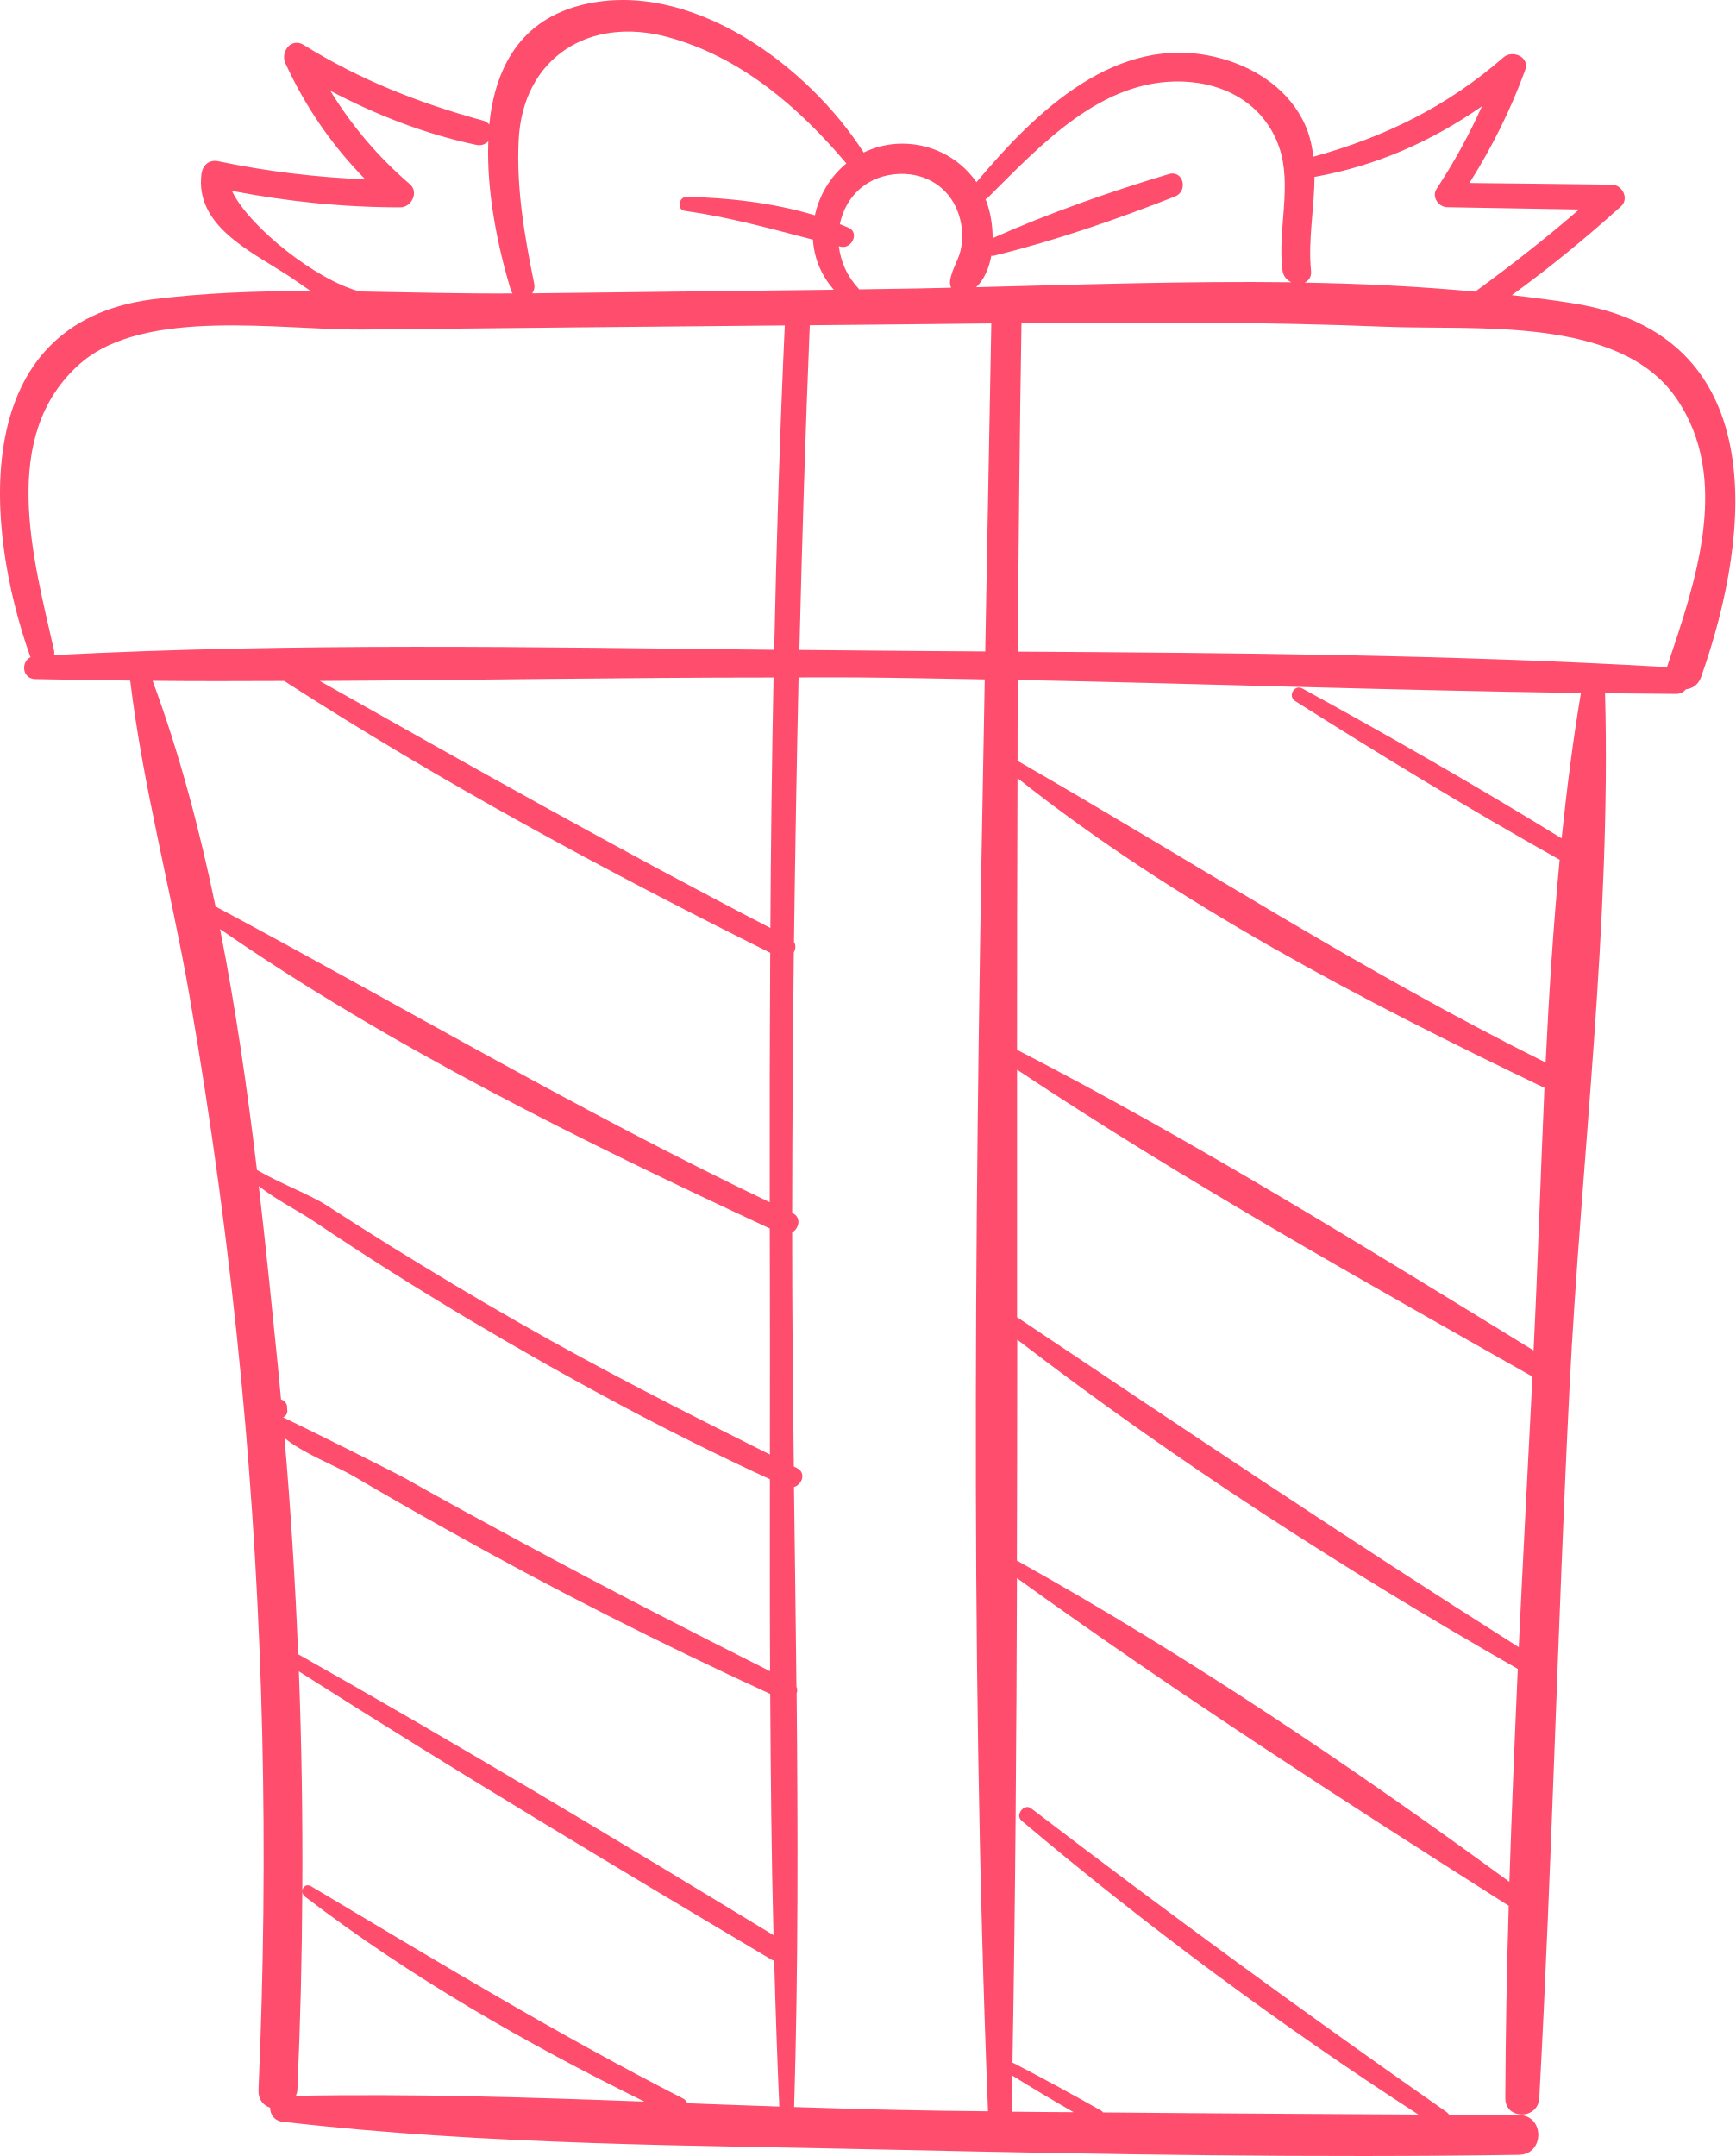
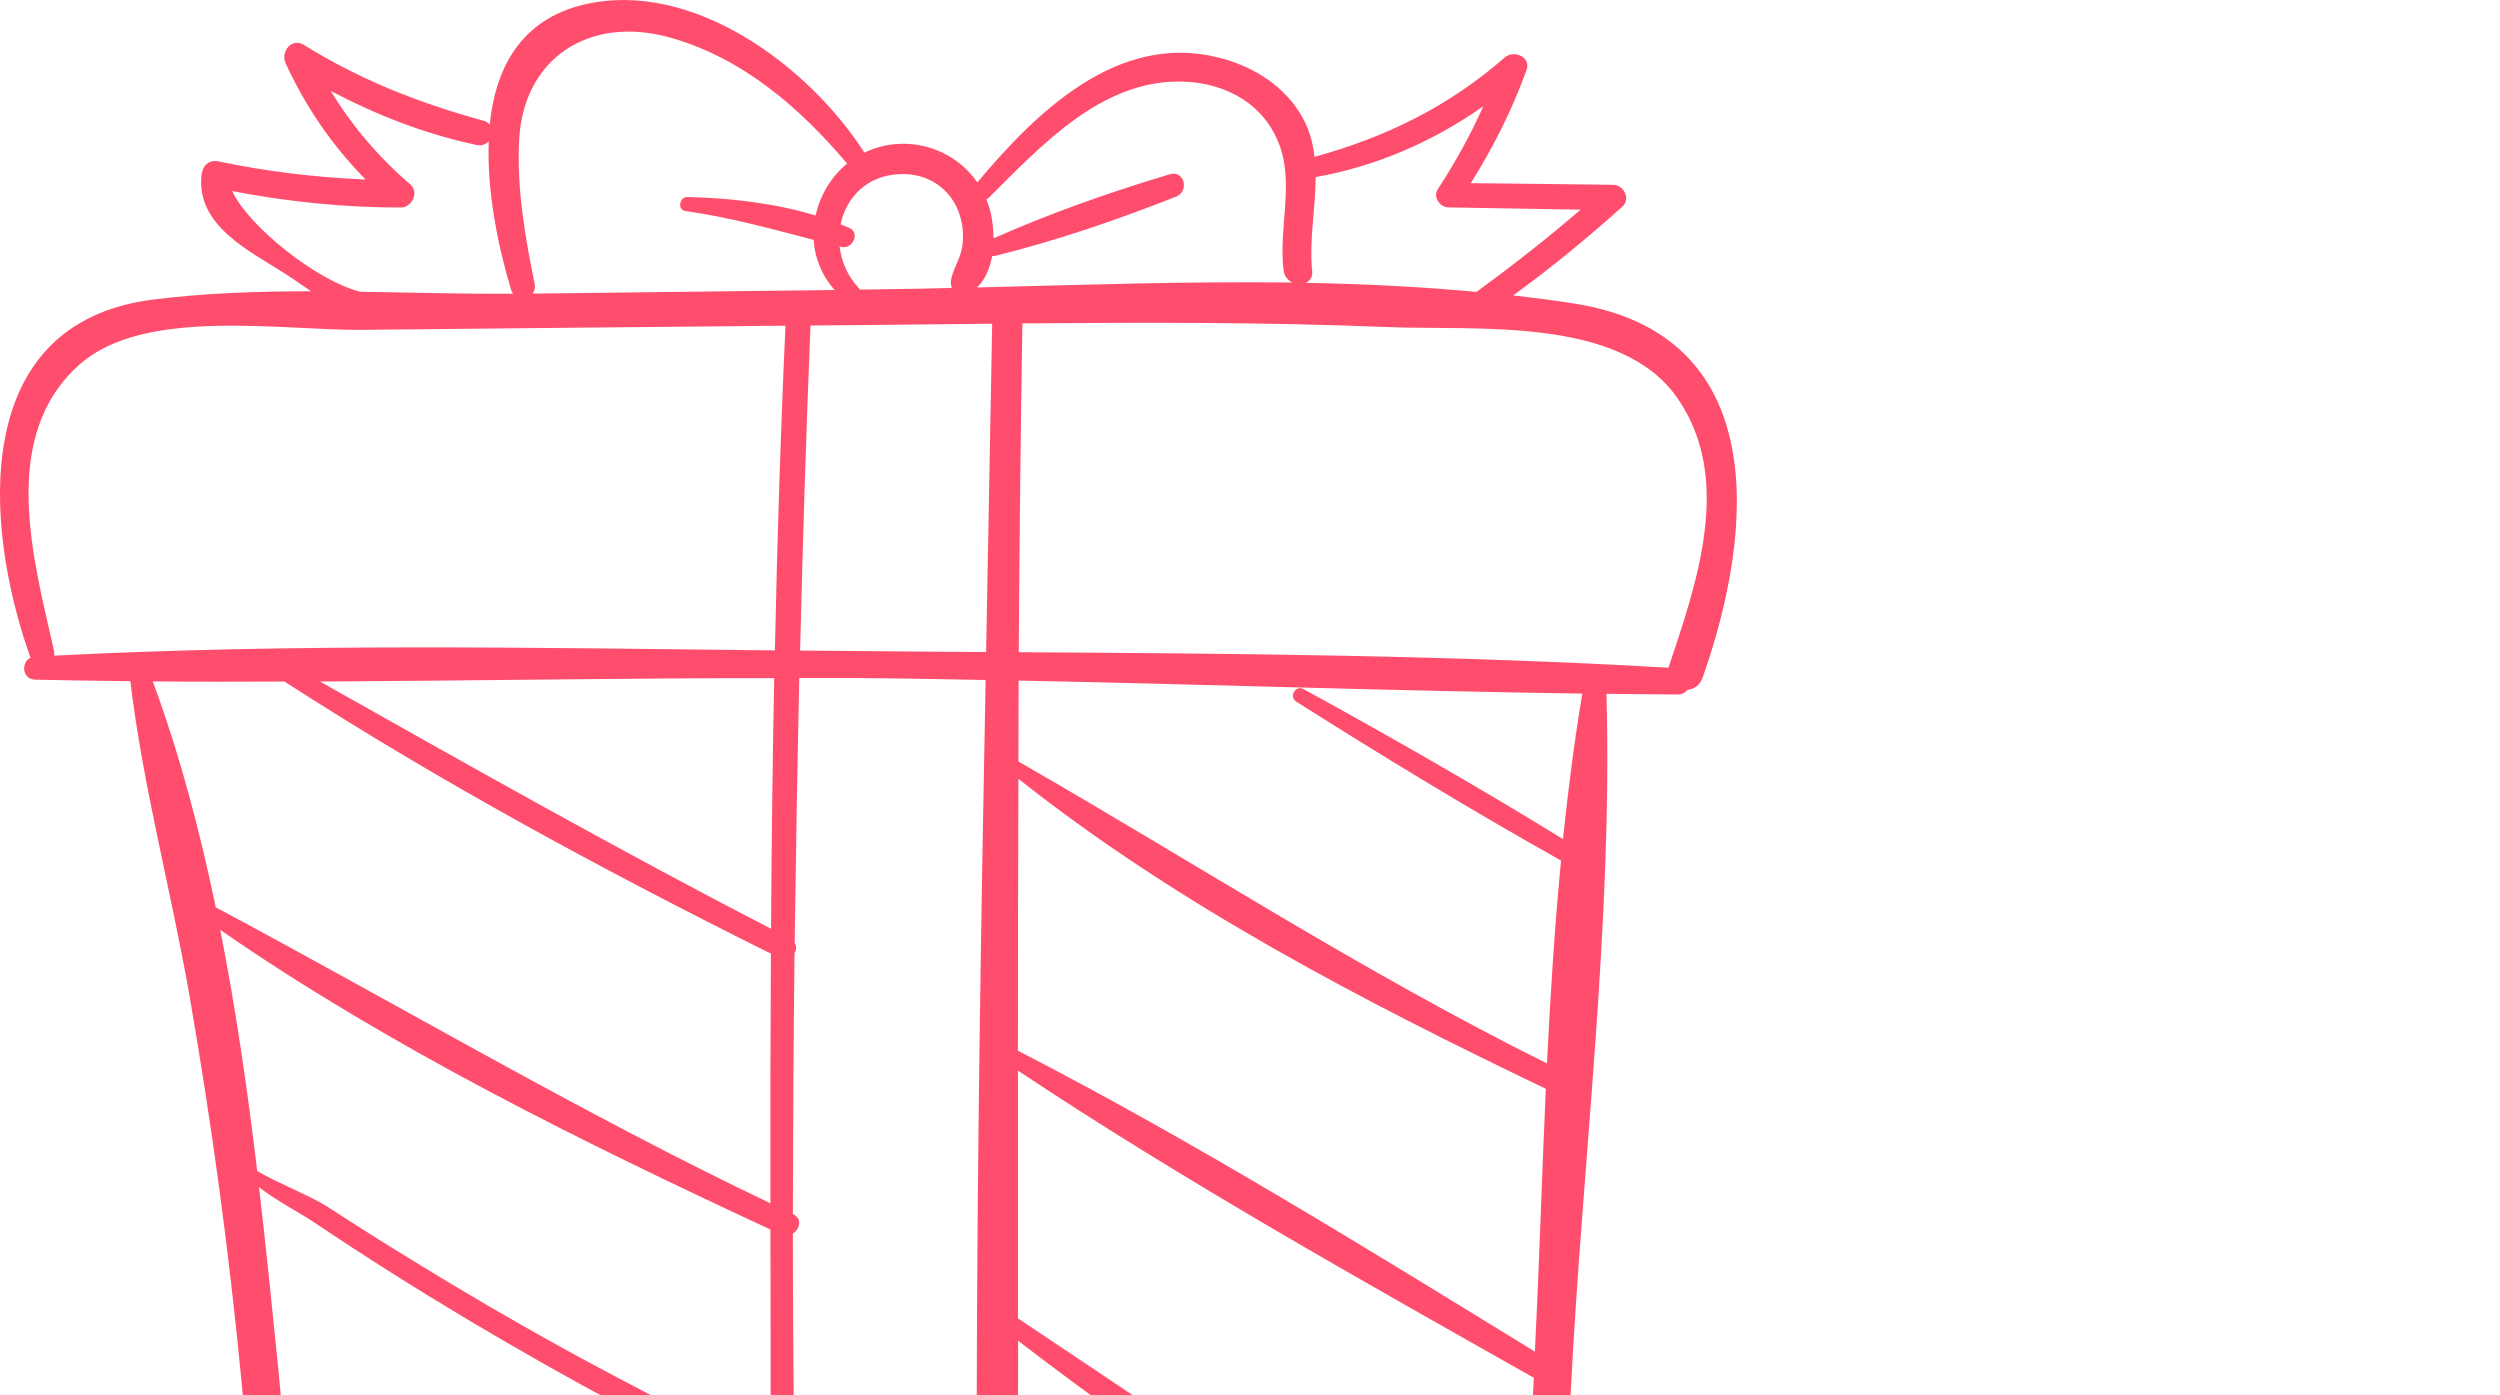
- <svg xmlns="http://www.w3.org/2000/svg" width="66" height="82" viewBox="0 0 66 82" fill="none">
+ <svg xmlns="http://www.w3.org/2000/svg" width="95" height="53" viewBox="0 0 95 53" fill="none">
  <path d="M59.809 11.532C59.043 11.412 58.273 11.313 57.501 11.225C58.944 10.179 60.323 9.046 61.652 7.85C61.972 7.562 61.709 7.03 61.307 7.023C59.501 6.998 57.695 6.98 55.889 6.96C56.748 5.595 57.451 4.193 58.008 2.665C58.196 2.164 57.52 1.883 57.181 2.183C55.036 4.055 52.66 5.215 49.951 5.96C49.895 5.459 49.77 4.97 49.519 4.506C48.86 3.279 47.612 2.508 46.289 2.183C42.464 1.23 39.378 4.261 37.139 6.929C36.462 5.953 35.321 5.395 34.097 5.47C33.639 5.501 33.22 5.62 32.849 5.801C30.718 2.476 26.278 -0.793 22.195 0.172C19.782 0.741 18.828 2.589 18.608 4.737C18.558 4.674 18.483 4.618 18.376 4.587C15.944 3.923 13.691 3.04 11.548 1.706C11.077 1.418 10.658 1.969 10.852 2.401C11.623 4.079 12.626 5.532 13.894 6.823C12.013 6.741 10.156 6.522 8.307 6.134C7.949 6.058 7.705 6.284 7.661 6.622C7.423 8.57 9.486 9.534 10.878 10.429C11.166 10.61 11.486 10.849 11.819 11.068C9.78 11.068 7.749 11.137 5.78 11.388C-1.168 12.29 -0.629 19.948 1.145 24.959C1.152 24.971 1.158 24.977 1.165 24.99C0.788 25.171 0.839 25.816 1.34 25.828C2.544 25.854 3.747 25.872 4.952 25.885C5.434 29.887 6.501 33.838 7.197 37.816C8.043 42.682 8.708 47.585 9.178 52.502C10.037 61.476 10.226 70.495 9.831 79.5C9.818 79.858 10.018 80.076 10.276 80.164C10.27 80.409 10.427 80.659 10.741 80.696C18.498 81.598 26.455 81.592 34.255 81.767C42.087 81.941 49.939 82.074 57.778 81.954C58.75 81.935 58.75 80.451 57.778 80.445C56.888 80.438 55.997 80.438 55.113 80.432C55.088 80.388 55.05 80.351 55.006 80.319C49.657 76.581 44.402 72.741 39.216 68.777C39.015 68.626 38.764 68.846 38.764 69.058C38.764 69.128 38.789 69.189 38.852 69.246C43.637 73.28 48.691 77.024 53.946 80.424C49.946 80.4 45.95 80.381 41.956 80.343C41.937 80.318 41.913 80.293 41.881 80.274C40.764 79.641 39.643 79.034 38.508 78.445C38.565 75.314 38.602 72.188 38.628 69.058C38.652 66.046 38.672 63.034 38.678 60.021C44.729 64.386 51.088 68.488 57.383 72.483C57.308 74.926 57.264 77.362 57.252 79.798C57.252 80.174 57.503 80.38 57.779 80.412C58.13 80.462 58.519 80.255 58.544 79.798C59.033 70.823 59.24 61.837 59.691 52.856C60.131 44.088 61.284 35.147 61.046 26.366C61.943 26.372 62.84 26.385 63.737 26.391C63.912 26.391 64.038 26.322 64.12 26.216C64.357 26.191 64.59 26.053 64.696 25.759C66.687 20.131 67.301 12.698 59.808 11.533L59.809 11.532ZM49.863 10.292C49.743 9.139 49.994 7.912 49.994 6.729C52.333 6.315 54.452 5.375 56.365 4.041C55.877 5.125 55.305 6.17 54.641 7.179C54.44 7.48 54.704 7.874 55.042 7.881C56.716 7.912 58.385 7.937 60.059 7.968C58.798 9.058 57.494 10.078 56.139 11.068C56.127 11.074 56.12 11.081 56.114 11.093C53.969 10.893 51.8 10.786 49.623 10.749C49.775 10.674 49.888 10.53 49.863 10.292L49.863 10.292ZM34.224 6.615C35.202 6.584 36.061 7.103 36.419 8.03C36.589 8.462 36.632 8.925 36.563 9.383C36.494 9.841 36.218 10.198 36.138 10.648C36.118 10.755 36.138 10.854 36.175 10.942C35.291 10.967 34.407 10.98 33.535 10.992C33.247 10.999 32.958 10.999 32.676 11.005C32.663 10.992 32.657 10.974 32.645 10.961C32.206 10.497 31.974 9.934 31.904 9.364C31.929 9.37 31.955 9.377 31.974 9.383C32.388 9.484 32.701 8.857 32.281 8.663C32.168 8.613 32.056 8.575 31.943 8.526C32.148 7.511 32.944 6.653 34.224 6.615L34.224 6.615ZM19.726 5.351C19.87 2.207 22.397 0.592 25.406 1.413C28.172 2.165 30.38 4.074 32.191 6.216C31.577 6.717 31.157 7.431 30.994 8.189C29.426 7.713 27.683 7.518 26.11 7.487C25.815 7.487 25.733 7.975 26.04 8.019C27.734 8.257 29.301 8.695 30.919 9.115C30.963 9.792 31.214 10.456 31.716 11.02C27.891 11.063 24.066 11.114 20.24 11.157C20.31 11.063 20.347 10.938 20.316 10.781C19.951 8.995 19.638 7.18 19.726 5.351L19.726 5.351ZM8.821 7.26C10.94 7.668 13.06 7.886 15.229 7.886C15.65 7.886 15.938 7.311 15.594 7.01C14.377 5.964 13.38 4.787 12.564 3.453C14.321 4.379 16.17 5.1 18.127 5.513C18.315 5.55 18.465 5.481 18.572 5.375C18.497 7.329 18.948 9.44 19.425 11.024C19.444 11.081 19.469 11.124 19.494 11.161C17.594 11.174 15.644 11.117 13.688 11.086C12.05 10.674 9.46 8.62 8.821 7.26L8.821 7.26ZM5.805 25.893C7.473 25.912 9.141 25.905 10.809 25.899C16.74 29.726 22.974 33.095 29.294 36.238C29.275 39.401 29.269 42.563 29.275 45.726C22.063 42.282 15.235 38.235 8.199 34.478C7.585 31.529 6.82 28.636 5.805 25.893L5.805 25.893ZM12.163 25.899C17.919 25.868 23.67 25.768 29.42 25.768C29.357 28.943 29.319 32.118 29.3 35.294C23.507 32.3 17.838 29.099 12.162 25.899L12.163 25.899ZM8.369 35.336C14.853 39.821 22.152 43.409 29.276 46.722C29.288 49.584 29.282 52.452 29.282 55.32C26.046 53.704 22.829 52.076 19.694 50.279C18.044 49.34 16.414 48.356 14.796 47.354C13.993 46.853 13.191 46.339 12.394 45.826C11.823 45.457 10.557 44.962 9.773 44.498C9.41 41.443 8.965 38.355 8.37 35.337L8.369 35.336ZM10.921 53.51C10.914 53.373 10.82 53.26 10.689 53.228C10.645 52.79 10.607 52.346 10.564 51.907C10.339 49.684 10.112 47.41 9.843 45.112C10.527 45.65 11.379 46.07 12 46.49C13.894 47.767 15.826 48.982 17.788 50.154C21.513 52.37 25.338 54.449 29.282 56.26C29.282 58.69 29.276 61.126 29.289 63.562C26.147 61.99 23.031 60.38 19.939 58.714C18.422 57.895 16.91 57.073 15.405 56.222C15.085 56.041 11.881 54.437 10.765 53.905C10.859 53.867 10.929 53.785 10.929 53.661C10.921 53.61 10.921 53.56 10.921 53.51L10.921 53.51ZM13.455 56.147C14.609 56.829 15.775 57.493 16.941 58.145C20.967 60.412 25.094 62.497 29.294 64.426C29.314 67.482 29.338 70.544 29.419 73.601C23.437 69.962 17.436 66.355 11.341 62.917C11.228 60.168 11.059 57.425 10.82 54.688C11.479 55.258 12.821 55.772 13.454 56.147L13.455 56.147ZM26.141 79.994C26.116 79.924 26.066 79.856 25.977 79.813C21.123 77.333 16.509 74.528 11.83 71.74C11.649 71.633 11.498 71.777 11.498 71.934C11.498 72.009 11.529 72.078 11.598 72.134C15.581 75.183 20.007 77.72 24.51 79.932C20.089 79.768 15.662 79.625 11.253 79.712C11.278 79.643 11.304 79.581 11.31 79.499C11.423 76.982 11.485 74.458 11.498 71.934C11.517 69.141 11.472 66.355 11.367 63.568C17.287 67.338 23.313 70.951 29.346 74.534C29.377 74.553 29.409 74.559 29.446 74.571C29.496 76.425 29.559 78.272 29.64 80.12C28.474 80.082 27.307 80.038 26.141 79.994L26.141 79.994ZM29.445 24.715C20.328 24.614 11.154 24.445 2.062 24.915C2.068 24.852 2.068 24.784 2.049 24.708C1.272 21.264 -0.07 16.573 3.046 13.831C5.504 11.67 10.74 12.566 13.782 12.534C19.137 12.477 24.492 12.427 29.848 12.377C29.659 16.492 29.533 20.6 29.446 24.715L29.445 24.715ZM34.255 80.251C32.907 80.225 31.558 80.182 30.204 80.138C30.362 74.903 30.349 69.654 30.299 64.406C30.33 64.318 30.33 64.231 30.292 64.149C30.267 61.619 30.229 59.089 30.198 56.559C30.512 56.459 30.674 56.014 30.305 55.833C30.267 55.813 30.23 55.795 30.192 55.776C30.154 52.807 30.129 49.839 30.129 46.877C30.392 46.714 30.493 46.307 30.142 46.138C30.135 46.138 30.129 46.138 30.129 46.132C30.135 42.832 30.154 39.525 30.192 36.218C30.267 36.098 30.273 35.948 30.198 35.823C30.242 32.473 30.299 29.115 30.373 25.765C31.101 25.765 31.822 25.759 32.542 25.765C34.179 25.778 35.816 25.809 37.453 25.84C37.108 43.989 36.857 62.2 37.578 80.299C36.475 80.288 35.365 80.277 34.255 80.251L34.255 80.251ZM37.472 24.777C35.829 24.764 34.186 24.758 32.542 24.739C31.827 24.733 31.113 24.726 30.404 24.72C30.505 20.605 30.63 16.485 30.799 12.37C31.709 12.364 32.624 12.351 33.533 12.345C34.919 12.332 36.311 12.314 37.703 12.301C37.628 16.453 37.547 20.612 37.472 24.777L37.472 24.777ZM40.833 80.334C40.043 80.328 39.259 80.328 38.475 80.315C38.482 79.857 38.488 79.4 38.494 78.937C39.265 79.419 40.048 79.883 40.833 80.334L40.833 80.334ZM37.127 10.924C37.441 10.624 37.616 10.191 37.703 9.728C37.741 9.735 37.779 9.735 37.817 9.722C40.118 9.158 42.482 8.344 44.689 7.473C45.204 7.273 45.009 6.453 44.451 6.622C42.212 7.292 39.892 8.106 37.754 9.058C37.754 8.52 37.653 7.988 37.484 7.574C37.515 7.561 37.541 7.549 37.572 7.517C39.585 5.519 41.879 3.002 44.972 3.102C46.652 3.159 48.094 4.004 48.647 5.588C49.162 7.066 48.577 8.744 48.778 10.291C48.809 10.511 48.948 10.655 49.11 10.736C45.11 10.687 41.083 10.824 37.127 10.924L37.127 10.924ZM57.406 71.572C51.443 67.207 45.134 62.955 38.676 59.354C38.683 56.549 38.689 53.748 38.689 50.95C44.696 55.566 51.149 59.718 57.727 63.475C57.607 66.173 57.495 68.873 57.407 71.572H57.406ZM57.764 62.648C51.324 58.577 45.015 54.338 38.682 50.097V40.684C44.99 44.88 51.7 48.631 58.285 52.357C58.109 55.783 57.927 59.216 57.764 62.648H57.764ZM58.328 51.363C51.9 47.418 45.391 43.384 38.681 39.927C38.681 36.483 38.687 33.038 38.7 29.595C44.732 34.379 51.818 38.055 58.741 41.374C58.591 44.718 58.491 48.062 58.327 51.363H58.328ZM59.394 31.886C56.171 29.9 52.861 28.009 49.537 26.187C49.493 26.162 49.443 26.149 49.406 26.149C49.161 26.149 49.01 26.507 49.261 26.664C52.554 28.749 55.914 30.791 59.319 32.701C59.075 35.255 58.911 37.829 58.786 40.41C51.845 36.966 45.417 32.795 38.701 28.937C38.707 27.916 38.701 26.888 38.707 25.862C42.275 25.931 45.844 26.032 49.405 26.125C52.979 26.219 56.554 26.306 60.128 26.357C59.82 28.185 59.588 30.032 59.394 31.886L59.394 31.886ZM63.401 25.372C55.199 24.897 46.947 24.834 38.713 24.784C38.739 20.619 38.783 16.454 38.851 12.289C43.46 12.252 48.075 12.239 52.684 12.427C56.082 12.571 61.57 11.995 63.745 15.132C65.879 18.215 64.468 22.179 63.401 25.372L63.401 25.372Z" fill="#FF4E6D" />
</svg>
